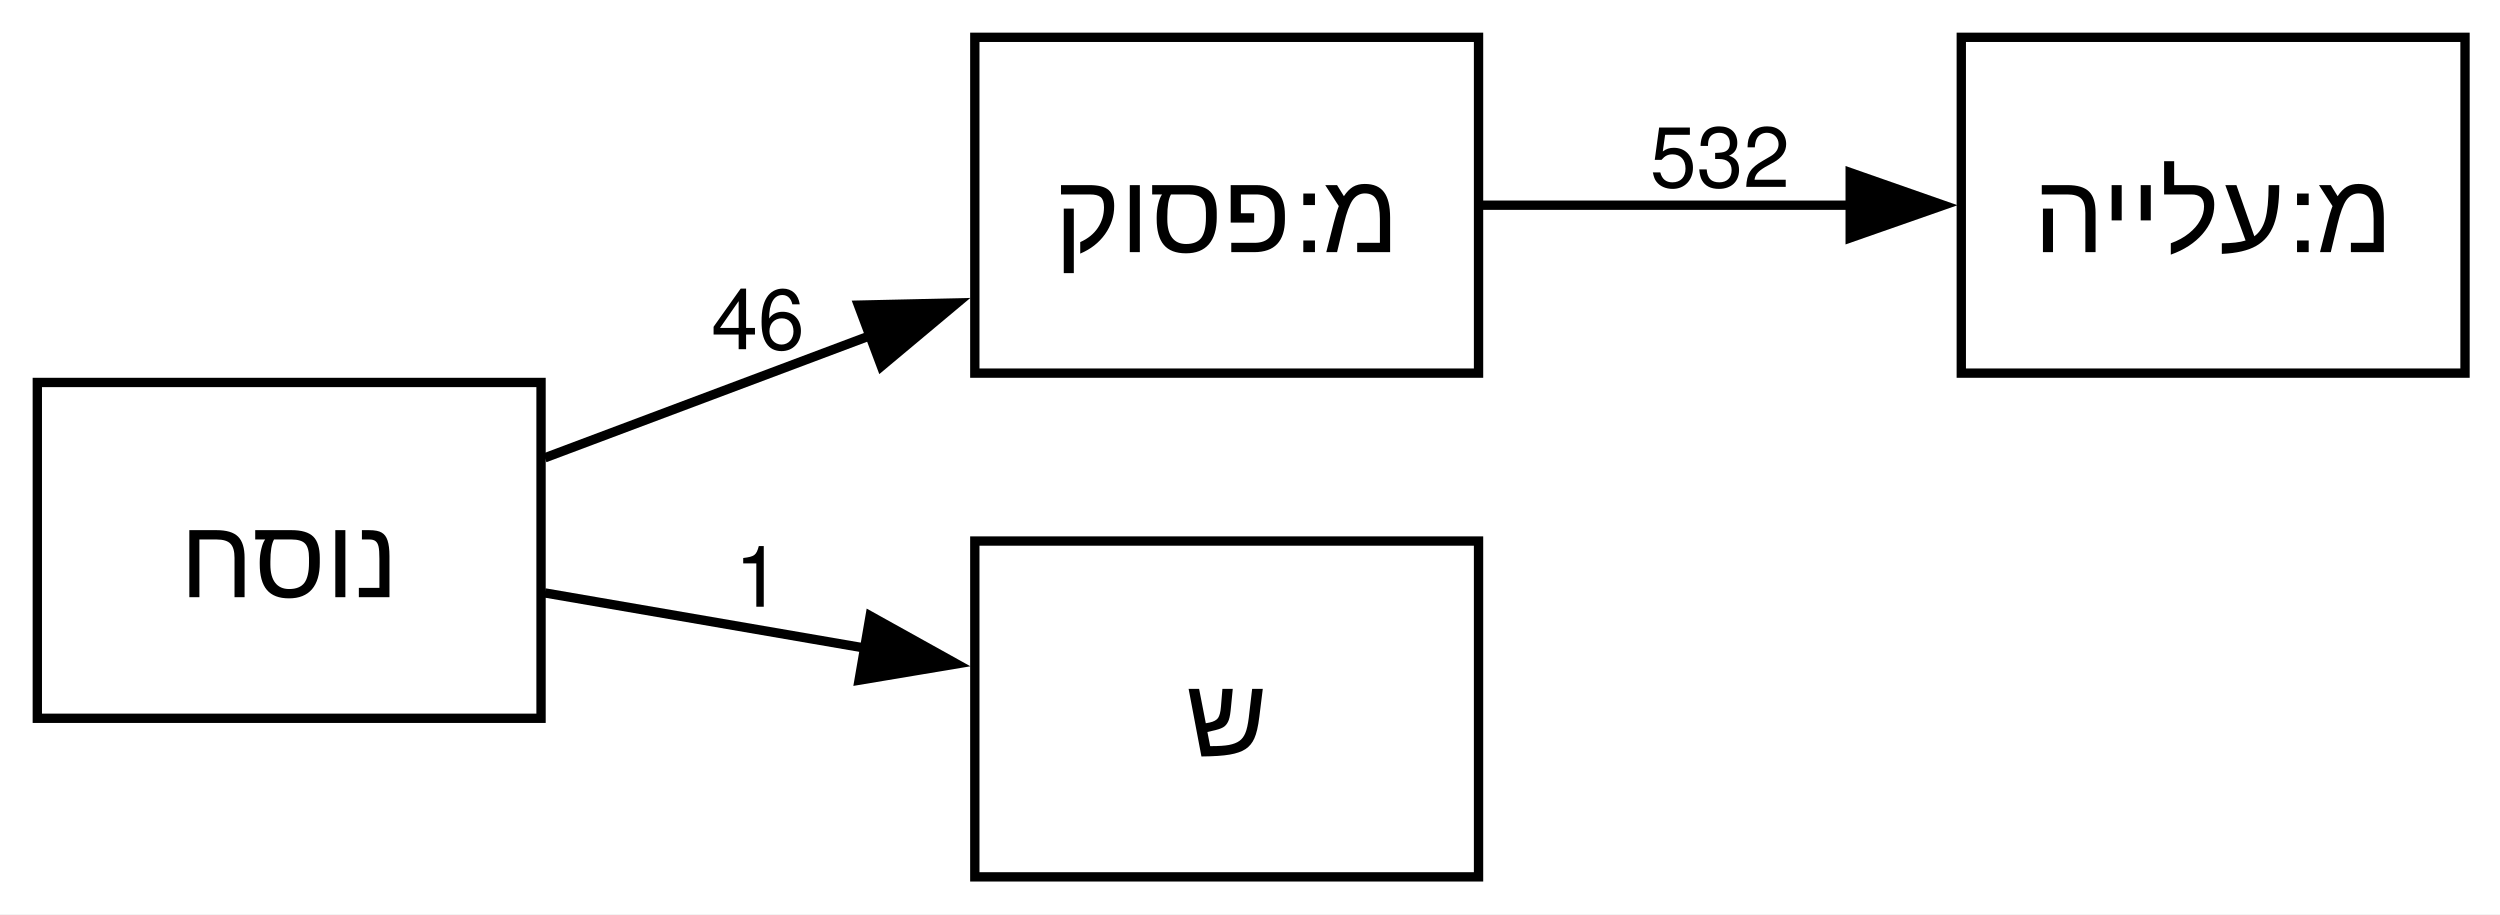
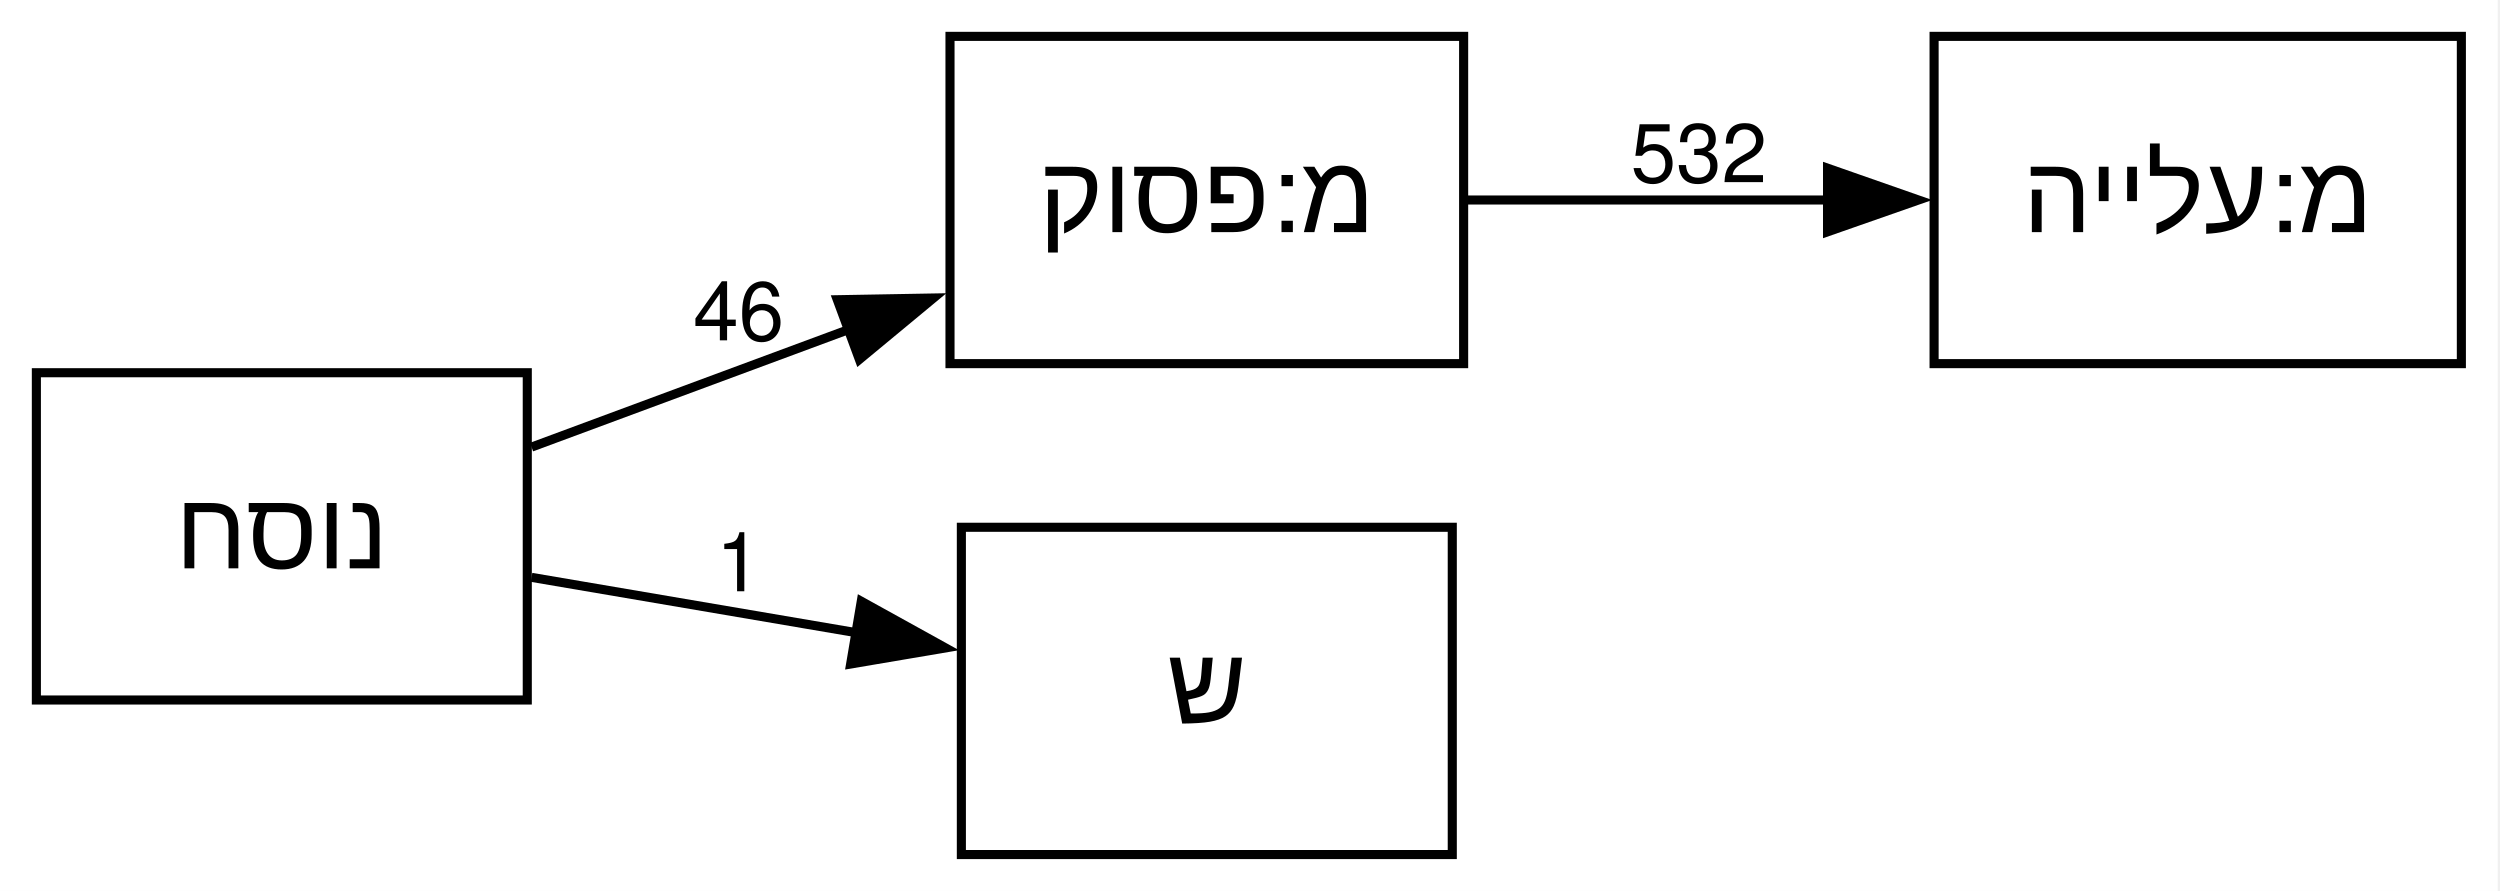
- <svg xmlns="http://www.w3.org/2000/svg" width="268pt" height="98pt" viewBox="0.00 0.00 268.00 98.00">
+ <svg xmlns="http://www.w3.org/2000/svg" width="275pt" height="98pt" viewBox="0.00 0.00 275.00 98.00">
  <g id="graph0" class="graph" transform="scale(1 1) rotate(0) translate(4 94)">
-     <polygon fill="white" stroke="none" points="-4,4 -4,-94 264.25,-94 264.25,4 -4,4" />
+     <polygon fill="white" stroke="none" points="-4,4 -4,-94 270.75,-94 270.75,4 -4,4" />
    <g id="node1" class="node">
-       <polygon fill="none" stroke="black" points="154.5,-90 100.5,-90 100.5,-54 154.5,-54 154.5,-90" />
-       <text xml:space="preserve" text-anchor="middle" x="127.5" y="-66.97" font-family="SBL Hebrew,Helvetica" font-size="12.00">מ:פסוק</text>
+       <polygon fill="none" stroke="black" points="157,-90 100.5,-90 100.5,-54 157,-54 157,-90" />
+       <text xml:space="preserve" text-anchor="middle" x="128.75" y="-68.47" font-family="SBL Hebrew,Helvetica" font-size="12.00">מ:פסוק</text>
    </g>
    <g id="node2" class="node">
-       <polygon fill="none" stroke="black" points="260.25,-90 206.25,-90 206.25,-54 260.25,-54 260.25,-90" />
-       <text xml:space="preserve" text-anchor="middle" x="233.25" y="-66.97" font-family="SBL Hebrew,Helvetica" font-size="12.00">מ:עלייה</text>
+       <polygon fill="none" stroke="black" points="266.75,-90 208.75,-90 208.75,-54 266.75,-54 266.75,-90" />
+       <text xml:space="preserve" text-anchor="middle" x="237.75" y="-68.47" font-family="SBL Hebrew,Helvetica" font-size="12.00">מ:עלייה</text>
    </g>
    <g id="edge1" class="edge">
-       <path fill="none" stroke="black" d="M154.95,-72C167.02,-72 181.54,-72 194.71,-72" />
-       <polygon fill="black" stroke="black" points="194.34,-75.5 204.34,-72 194.34,-68.5 194.34,-75.5" />
-       <text xml:space="preserve" text-anchor="middle" x="180.38" y="-73.95" font-family="Helvetica,sans-Serif" font-size="9.00">532</text>
+       <path fill="none" stroke="black" d="M157.31,-72C169.47,-72 184,-72 197.28,-72" />
+       <polygon fill="black" stroke="black" points="197.03,-75.5 207.03,-72 197.03,-68.5 197.03,-75.5" />
+       <text xml:space="preserve" text-anchor="middle" x="182.88" y="-73.95" font-family="Helvetica,sans-Serif" font-size="9.00">532</text>
    </g>
    <g id="node3" class="node">
      <polygon fill="none" stroke="black" points="54,-53 0,-53 0,-17 54,-17 54,-53" />
-       <text xml:space="preserve" text-anchor="middle" x="27" y="-29.98" font-family="SBL Hebrew,Helvetica" font-size="12.00">נוסח</text>
+       <text xml:space="preserve" text-anchor="middle" x="27" y="-31.48" font-family="SBL Hebrew,Helvetica" font-size="12.00">נוסח</text>
    </g>
    <g id="edge2" class="edge">
-       <path fill="none" stroke="black" d="M54.4,-44.92C65.11,-48.94 77.67,-53.66 89.28,-58.02" />
-       <polygon fill="black" stroke="black" points="88.02,-61.29 98.61,-61.53 90.48,-54.73 88.02,-61.29" />
+       <path fill="none" stroke="black" d="M54.47,-44.82C65.25,-48.82 77.92,-53.52 89.67,-57.87" />
+       <polygon fill="black" stroke="black" points="88.1,-61.03 98.69,-61.22 90.53,-54.46 88.1,-61.03" />
      <text xml:space="preserve" text-anchor="middle" x="77.25" y="-56.56" font-family="Helvetica,sans-Serif" font-size="9.00">46</text>
    </g>
    <g id="node4" class="node">
-       <polygon fill="none" stroke="black" points="154.5,-36 100.5,-36 100.5,0 154.5,0 154.5,-36" />
-       <text xml:space="preserve" text-anchor="middle" x="127.5" y="-12.97" font-family="SBL Hebrew,Helvetica" font-size="12.00">ש</text>
+       <polygon fill="none" stroke="black" points="155.75,-36 101.75,-36 101.75,0 155.75,0 155.75,-36" />
+       <text xml:space="preserve" text-anchor="middle" x="128.75" y="-14.47" font-family="SBL Hebrew,Helvetica" font-size="12.00">ש</text>
    </g>
    <g id="edge3" class="edge">
-       <path fill="none" stroke="black" d="M54.4,-30.44C65,-28.61 77.41,-26.47 88.92,-24.49" />
-       <polygon fill="black" stroke="black" points="89.28,-27.98 98.54,-22.83 88.09,-21.08 89.28,-27.98" />
+       <path fill="none" stroke="black" d="M54.47,-30.49C65.49,-28.61 78.49,-26.4 90.45,-24.36" />
+       <polygon fill="black" stroke="black" points="90.74,-27.86 100.01,-22.73 89.57,-20.96 90.74,-27.86" />
      <text xml:space="preserve" text-anchor="middle" x="77.25" y="-28.96" font-family="Helvetica,sans-Serif" font-size="9.00">1</text>
    </g>
  </g>
</svg>
